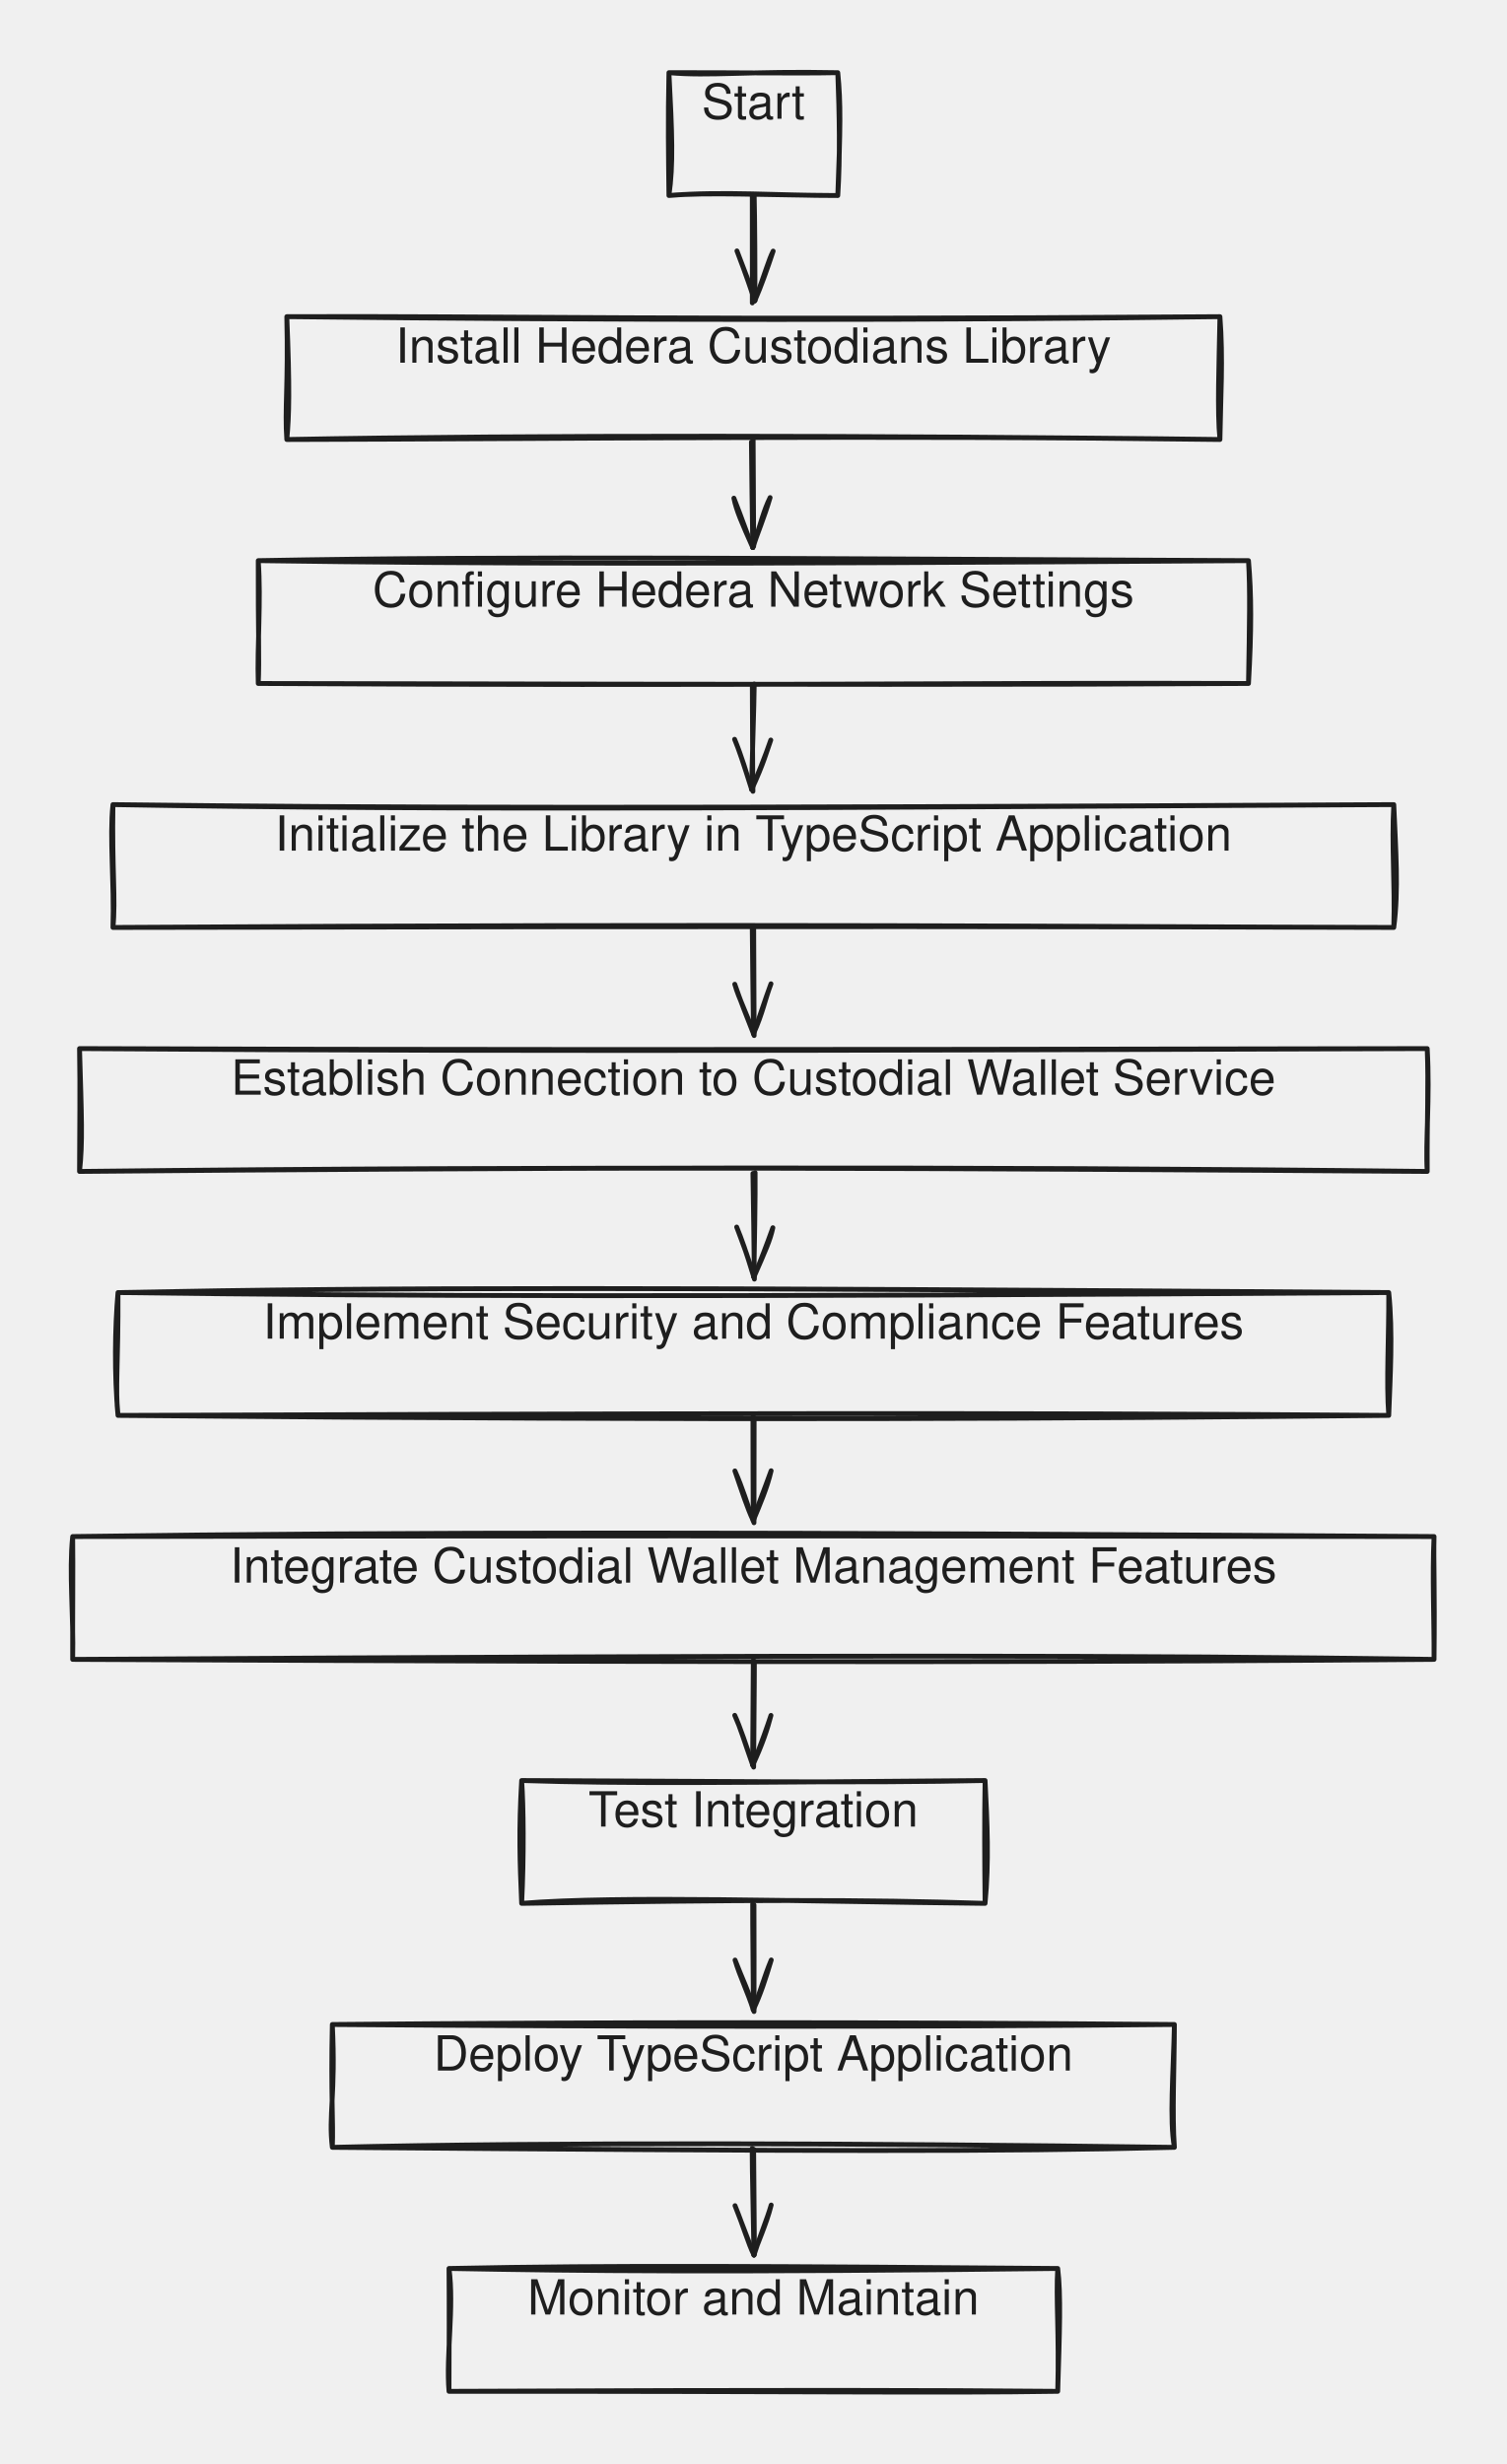
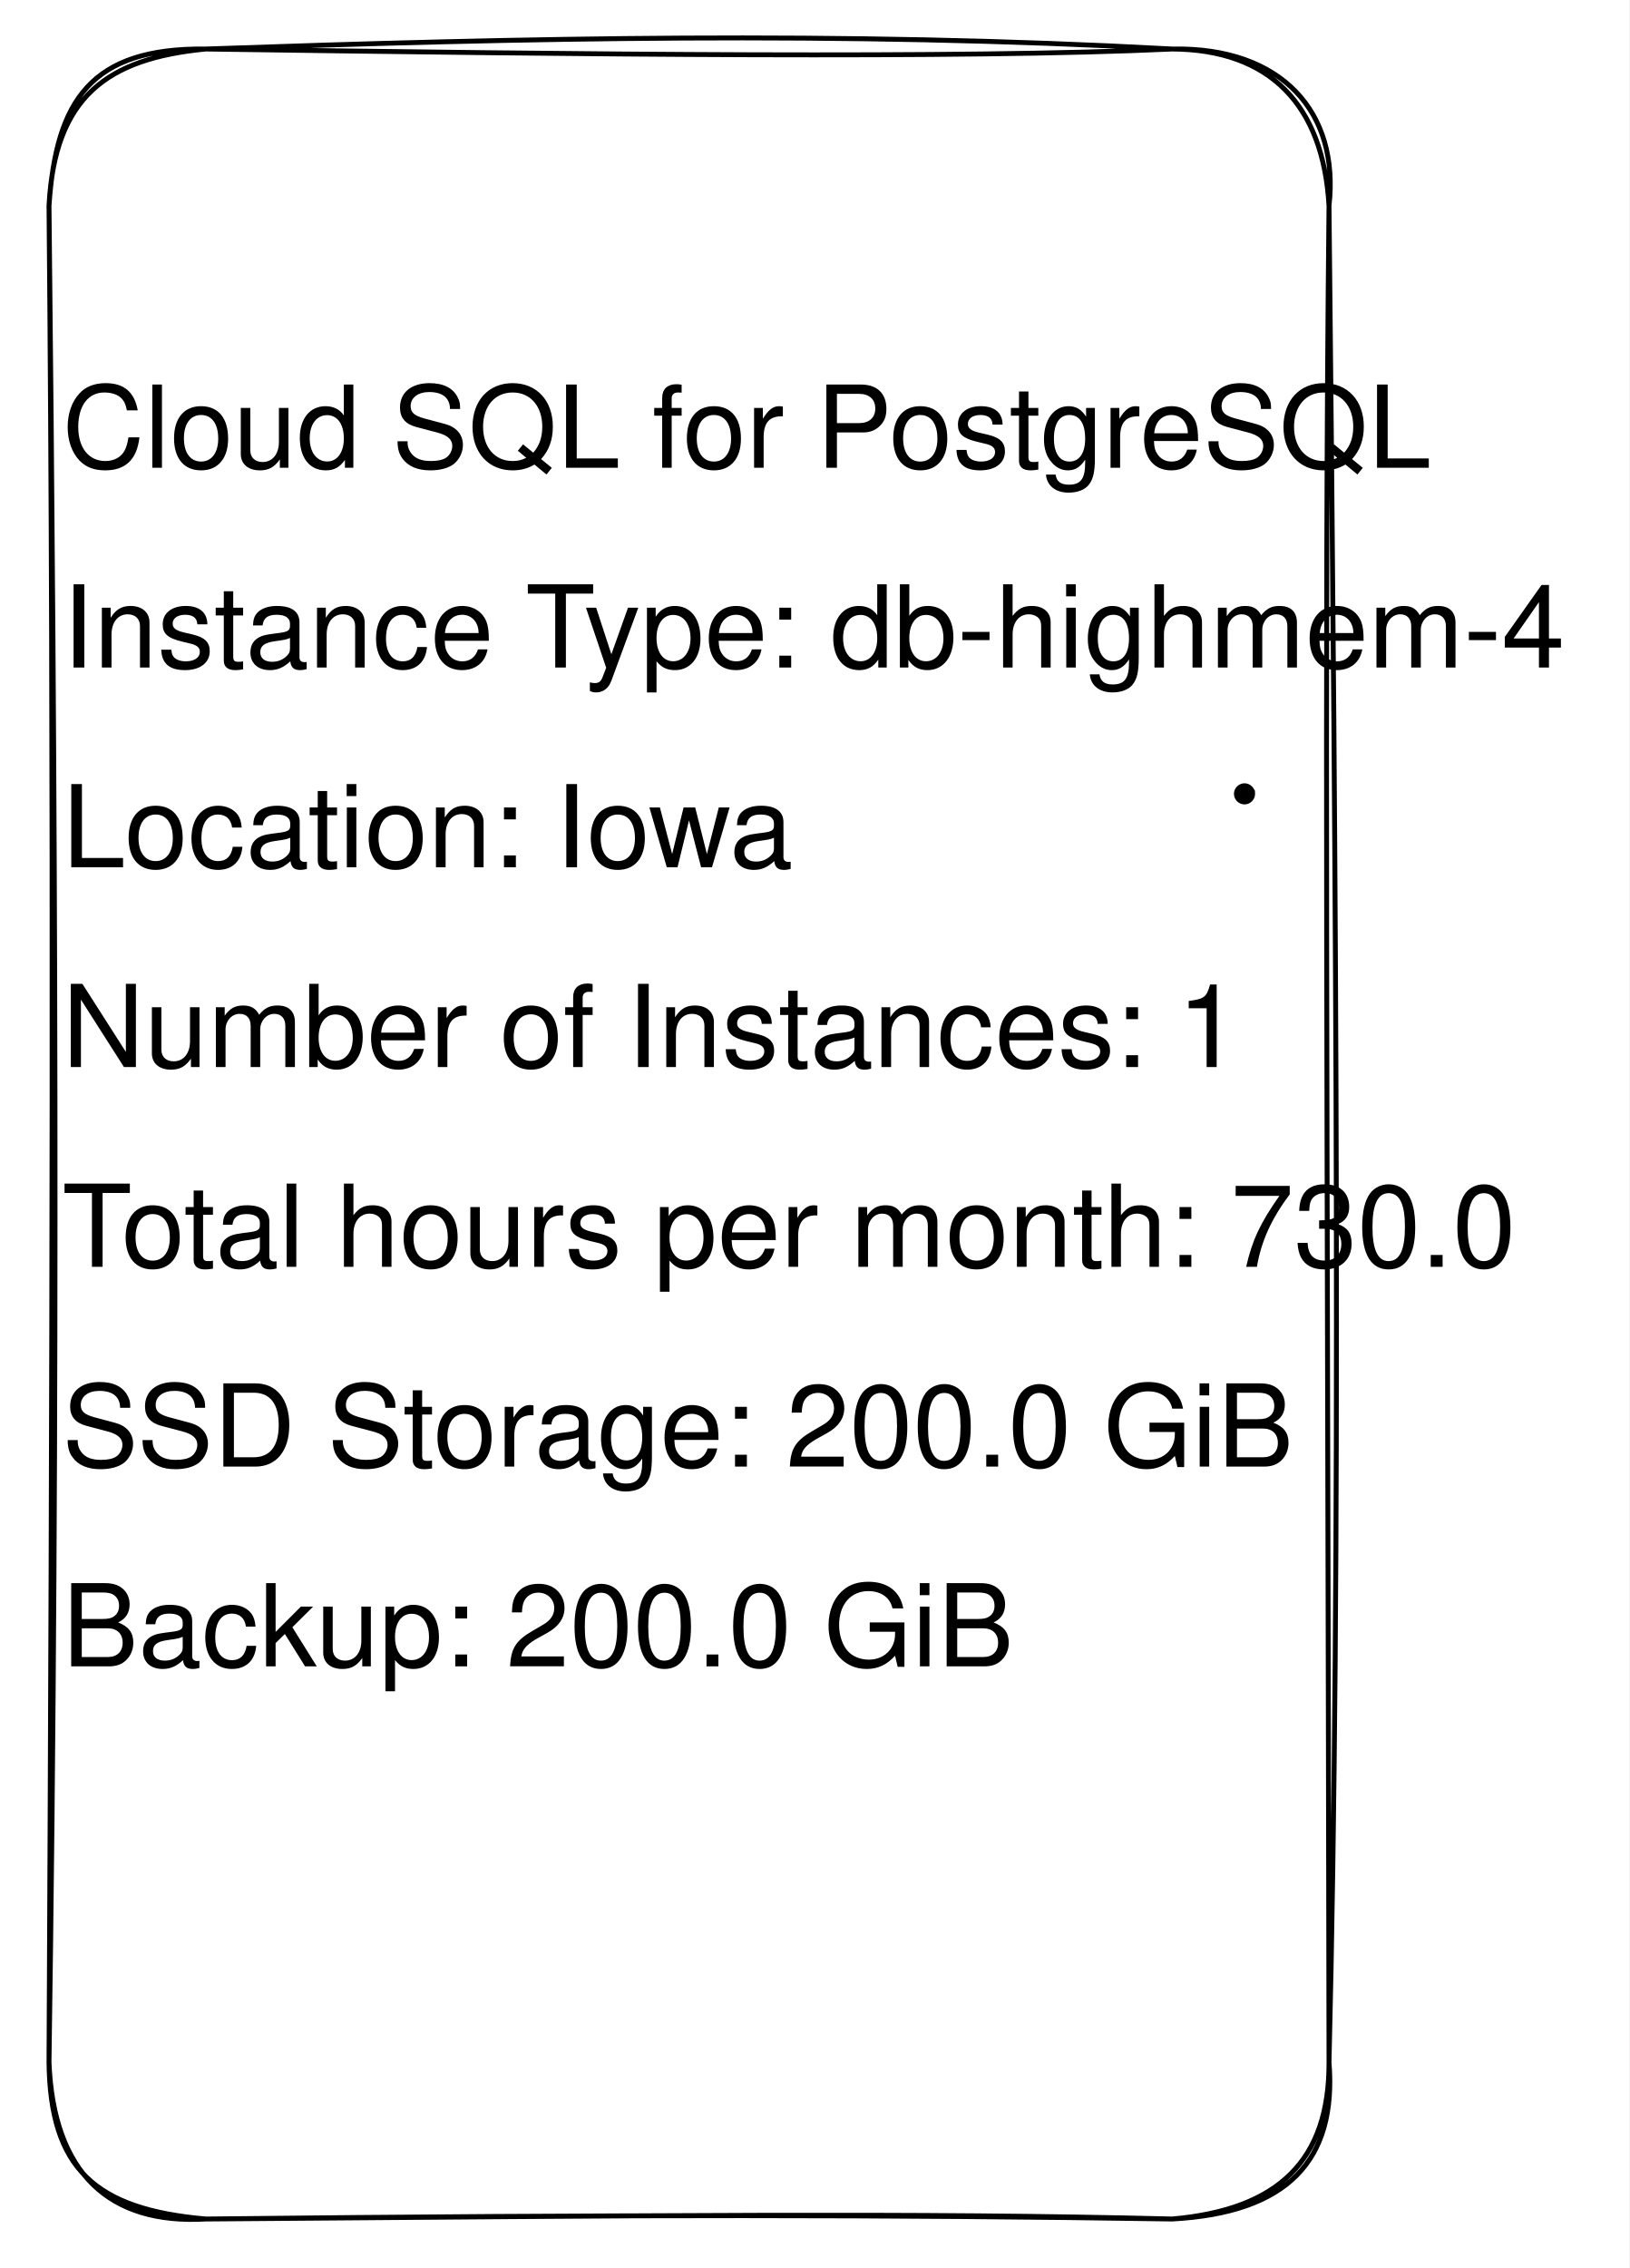
- <svg xmlns="http://www.w3.org/2000/svg" version="1.1" viewBox="0 0 621.953 1017.109" width="1243.906" height="2034.219">
+ <svg xmlns="http://www.w3.org/2000/svg" version="1.1" viewBox="0 0 332.481 462.778" width="332.481" height="462.778">
  
-   eyJ2ZXJzaW9uIjoiMSIsImVuY29kaW5nIjoiYnN0cmluZyIsImNvbXByZXNzZWQiOnRydWUsImVuY29kZWQiOiJ4nO2cWXPaSFx1MDAxN4bv8ysof7eDpvcld16Dd8d4SfzVVEpcdTAwMTZcdTAwMDJkhCRcdTAwMGJcdTAwMDEmU/nv08I2XGJJliVcdTAwMDdcdTAwMTnhXHUwMDE5Ukns1tKHVj/v6eXo/P2pVttcYiaeufG5tmE+XHUwMDE4um21fH288UdYPjL9geU66lx1MDAxMJr+PnCHvjE9s1x1MDAxYlx1MDAwNN7g859/6p6ndazg1nV7muH2XHUwMDFmLzNts286wUCd+H/1e6329/TfSEW+aVx1MDAwNLrTsc3pXHUwMDA100OxuqJlJ64zrVx1MDAxNVJcdTAwMDIoxVxii9lcdTAwMTnWYEfVXHUwMDE2mC11uK3bXHUwMDAzc34kLNpcdTAwMTjUr/c2LfdU3u2iff1hZFx1MDAwZlx1MDAxYtf1eaVty7abwcSeXHUwMDFhNXDVd59cdTAwMWZcdTAwMWJcdTAwMDS+2zOvrVbQXTDqsfylq3x32Ok65iD88nBW6nq6YVx1MDAwNZOwXGaAWeljXHUwMDBifK7NS1x1MDAxZcKaXGLTIKKzssnCXHUwMDE5j7Vvu7brh7X/XHUwMDBmmuGfef23utHrKCOc1uycwNedgaf76pHMz1x1MDAxYj99LyY1XHUwMDBlcLS+rml1uoE6RIHGIZCYz49ccsxpS3NBpYBcdTAwMWPOn0NYpbffmj7yv+bN6+t9cz+8wlx1MDAxOdp2tI2c1lNcdTAwMWItXHUwMDFjuFxyXHUwMDBm7MZ7T7RcdTAwMDct9KLAfJh/o8hDZ+7D0dg+/TZy/K2xz8KnKPHG7Lxff6Tf9vHi+8PrL757cVx1MDAwMVx1MDAxZn7yQ1v45Khxeb5Yy3P9uu+748h9n36af/+h19JcdTAwMWb7JuRcYlx1MDAwMFwiIZGCs9lx23J68TawXaM3786fXCJcdTAwMDZcdTAwMTejXGK/SFx1MDAxMWCSSC5QbohcdTAwMGWaxL6ps+/B5peG3d/eaWxcdTAwMGYmp9WGSFxiXHJcdTAwMGKmeihfXHUwMDA0SV2Z7NRLRlxuXHUwMDBiqkEuWbTuXHUwMDFjUFEkJVx1MDAwMJihakLVPFx1MDAwNq3J+cW42Sf2yPxxwNjON/1cdTAwMWSgyrzv2f7lwVx1MDAwZkh0n1xcntw07frFrnWBP1x1MDAxNKxcdTAwMTRcdTAwMDNcdTAwMDAlXHUwMDAzLDetJ43rzcNG83TinFxck63WNTtte2a1aeVMY1x1MDAwMFJcdTAwMTbzelxiQI2gXHUwMDA1hpfNKlx1MDAwMUIrhikkiFx1MDAxMcQ5qSamJ6eG2+zBIblcdTAwMTWd9oG8mlx1MDAxY9192X5cdTAwMDecMu97yEk3aEzGXHUwMDA2gsPOgF1cdTAwMDF0dd/9UJhiXCJcdTAwMTkhyrHmxlx1MDAxNH0/kmN4M/ZcdTAwMWE975Jcclx1MDAxZPc7951qY1xuXHUwMDE1pihGRXglXHUwMDA2SINcdTAwMTiJ6Chy2aBSJFx1MDAxMkTmoJVx9UcgxqpJa4eMyF3XPFx1MDAxZMheXHUwMDFi6ecn/jnZ23pcdTAwMDeqMu+7g+o/pPGzPbpcZpqj9vD6fHfS2/9QtEplXGZlXHUwMDFj5Xeqne1TIO+ZXHUwMDE43/W9XHUwMDE2OTvaXHUwMDFlnOzY1aZcdTAwMTVpYlx1MDAxMcnJ1N+pYlLm6JdSpqHCg19OJYdEXHUwMDFkrCanfis4b9/fXHUwMDFilOpcdTAwMDa7XHUwMDE3xOg53pd34Cnzvlx1MDAwM1x1MDAxOOzvXHUwMDFl2nDvi2U0jyc+gT9cdTAwMWZul8opXzGnjFxuXHUwMDAyhSiw3qNzcHxlXFzSeofc953tXHUwMDFmXHUwMDFjt1x1MDAwZivOKVSOXHLE1mAmU1iwRilhZVx1MDAwZX8pXCJcdTAwMWHFXHUwMDEysGLrP5BTLiWGVZ2r3t5ccndcdTAwMGVpY9NxgE2uOt7t3Sa6elx1MDAwN6wy7ztBW9jFjdGV843APWf3XHUwMDFhbW72P1x1MDAxNK5cdTAwMTRSxFx1MDAxOWX53Sox+sxl7Yvm5im/XHUwMDAzXHUwMDBm5tHlZVx1MDAwZldcdTAwMWJXsFx1MDAwMClcdTAwMDNEQ2xh5rp0Rlx1MDAxOdQkLbpEXHUwMDBikZraXG6KKzpNbcN2t3u8+e3ruOkw3jp2bu909lx1MDAwZSRl3jfoe/ek3TjyXHUwMDA2t51rb0e4iHUvPlx1MDAxMqFMXHUwMDExKlx1MDAwMaUgN6D6zeTsslH/enjunFx1MDAxZXz3juy7r1x1MDAxMFZcdTAwMWJQKKiGMUo6VK5YlbxcXFjV1EJDorBDpYRyXGZcYqmoP3WOz4buzpc9MJrc3902rr9ekUZuf/pcdTAwMWJUZd73Vu6Mzse9b91cdTAwMTE26tugTdFImlx1MDAxZolWTrhcdTAwMWFcdTAwMTZcbpyf1lx1MDAxYnrSkzvy8qqr98H22Vx1MDAxNlx1MDAwN526qDitgCc2S8IrXHUwMDA1oFqpQ19MuEaLLicpvCXHksCKutXv4sDc55PR4MFcdTAwMTb2pKXvffW2wDtcdTAwMDCVed/jg5tcdTAwMTO7K0RcdTAwMGZcdTAwMDX2yfFWYzBcdTAwMWX2XHUwMDFl1lx1MDAxMNSX41x1MDAxMiCUXHUwMDAwclx1MDAwMfOv/p6Ke/Ni6yYgXHUwMDAyb/dcdTAwMDH0L1x1MDAwZc59VHFSaehX5eLqUXip8nZavHzZtFwiqvwqx6Qor4xcdTAwMTNMXHUwMDA1Jlx1MDAxNV3/PXNHu237rm785Oetnt/rXHUwMDExr5N7U3WNuHqsv4jzk1x1MDAwMlI1f6H5kcreY64kUkhcdTAwMDA1XCLlXHUwMDBiNIVcdTAwMWRcdTAwMWTC0kBcdTAwMDJJfFxi0XhcdTAwMWNcdTAwMWNEOSSY4SVE+Mx77nN3QE8lv17GaZk7XGKRttT9YMtyWpbTWTTsKWJtP0fMWPilXWNcdTAwMThaWVx1MDAwN1x1MDAxYVBcdTAwMWY1z1xig9IkXHUwMDE0XHUwMDE4Y1wi5l02bDXdXHUwMDBiLU98YdNpvW5IdtxNxJBHO1x1MDAwMEJcdTAwMWMyNlx1MDAxZDNcbjmfS8zMoFx1MDAxYZJSySSRT5+EWbY+XGK23X7fXG5Uk5+5llx1MDAxM8SbdtqGmyHOXVNPPHf1taLH4tx74Vx1MDAxZFx1MDAxN+Vy/lNt3jenv8x+/uuP188mWOPzXHUwMDBiPkX/X54mIYQwh1x1MDAwNcbj2fvpayNJUGmSRHFcdTAwMWJK1yRcdTAwMTD5RCp/Xt+igFx1MDAxMUL/jVx1MDAwMpVbXHUwMDE36unCXHUwMDAwcOTc31Ko7FijXHUwMDE0hYJcdTAwMDQwjrhAnFx1MDAxMqKeX7pGiZlEXHT2sTRqoU+XLliQMIZcdTAwMThcdTAwMTI0/1x1MDAwNlp2UMHaSFx1MDAxNqJIY1x1MDAxOMdsWK1kXHUwMDExICXkVC5hj3vtJCu3UNRzK8VcdTAwMWIlKzvuKilZkFFcIpmgSoswRmiOUkyyIHrSLI7/k6y3S1x1MDAxNlx1MDAxMYpcdTAwMTDCZH7Fylx1MDAwZa9YXHUwMDFixcJcdTAwMTRreN7N30mxmIx+XHUwMDEys0DIVe9Hy3jPo1x1MDAxNMUqsj5RVLFy60Q9XShY5NTfXHUwMDEyrOzQs1x1MDAxNMGiXHUwMDFjSVx1MDAwMKEyXHUwMDA0MYzAXHUwMDBi80BOn6GGPGHYOlx1MDAwYtZily5dsFx1MDAxMJCQQVx1MDAwMEX+qIfsXGKTtVEsQolcdTAwMDZoeWu+b1EsIVx1MDAxOadcdTAwMTAsIzBp7Vx1MDAxNCu3UNRfUIqljbGyo/DSxlhMQKxGUFxmXGLVy2jCjqlihduBT5JF6H+S9Vx1MDAxYtNCrjqiQFxm5H9cdTAwMDUwO+RmbSSLKsnikfi0XHUwMDE1TFx1MDAwYklik1xuXHUwMDExXHUwMDE0vlaxjHdcdTAwMTTWTrNyK0U9r1S8UbKyI1x1MDAxMdNGWZRcdTAwMDMmsVJQSCBGPGHIo2ah2WJ78kmss2TF+nTpmsVcdTAwMTBShNBcdTAwMDLvQWbHXHUwMDFkrY1kMUo1XHUwMDEyKauEZEGMMSRcdTAwMDQvI2Bt7TQrt1TUc2vFW8dZmdGZSdFcIpRcdTAwMTOkjICSQURcdTAwMTlM2DHVLDpcdTAwMTMt/sF2XGLfWbOEgHIxqvM1zcpcdTAwMGXBWlx1MDAxYs3ilGlQiJhccivWLK4wxIwvI3Rv7SQrt1DU05VcIrmG9EbFyo5QTSpcdTAwMTaikGPAiFwiXHQhIV9YfJ+NsST7wPuF76BYUFx1MDAwMIiFZFx1MDAwNSQrO1xubW0kSyjJivSvVSxmRXYrn6NcdTAwMTclVlx1MDAxM8OlvFx1MDAxNbt2kpVbKeovSMXSVrOyY3WTmoWJQGpGr/5SwVx1MDAwNMdpXHUwMDBi8Fi1IX5ezlwi5EOJ1mKnLqhZXHUwMDBikbJcdTAwMTHJXCLxslmgKMeUsVwia1np6cGqrVhUaoKKtOhriDVR9mvCXHUwMDA0aVxis1iGj5mOoaRwXHRJXHUwMDAwwpCXniAuS6GoXHUwMDFh782bu4BCtV0naFo/XHUwMDFmd3dcdTAwMTZK9/S+ZU9cdTAwMTZcdTAwMWX9tMOqXHUwMDA2bIY8bixcdTAwMTRv2lYn7LtcdTAwMWKGMtf0XHUwMDE3unVgXHUwMDE5uj07oW+1WtGXXHUwMDBlXGZVl245pp8nXCJ1w/WtjuXo9kW6Keqbm43nh1x1MDAwNTVII/1gYIZHw3K5XFws1UPgXHUwMDEygEiwy2tYpidcdTAwMTirNJZcdTAwMTDjRKpGXGKJplx1MDAwNImAMl8zRJK+mLYxXHUwMDA1RyRcdEfKMZaeXaM6OO47ykHadq1htkxfr21cdTAwMGZcdTAwMDeB27JUk9aOrFtf9yclofpKrsQ4qlx1MDAwNcxcXFx0xjJcdTAwMWNSXHRUIFx1MDAxYyc9XHUwMDAxWbUxRmrQwlx1MDAxOac8kS9cdTAwMDdBNcHksVx1MDAxN4+W/ipiKFx1MDAxOWru+kJ2q1x1MDAxNKBcdTAwMTXPTFxuyldcdTAwMGU0inbPUoHedp221Vx1MDAxOfrmMysnZjB2/V6taVx1MDAwNoFcdTAwMWHAXHUwMDBmSlx1MDAwMvqVdIpxoFx1MDAwYpi5XHUwMDFhv0yRIFx1MDAwMvD871Wl5yirNNBcdTAwMDIlstpMQ+xcdTAwMTTMUohyXHUwMDEz1WHJtNTkVylcdTAwMThjhFx0XHKDtFeNMY52ypL9slx1MDAxNVi6rS6rXHUwMDA1XfPZy9Usp3ahunTT8C0vqG16nq1cdTAwMThccsK+XFxcdTAwMGXVr2RfTLrpt1q9XHUwMDEyyNU8UYhcdTAwMDKIp6c3qzTijKqRN4vlxZlGpYVZKqUsOW0shslKskhXI1xiXHUwMDAxXHQpP2tsdUjfVSPbW9tcdTAwMWF0a8onOqZcdTAwMTFyUVx1MDAwYtzZXHUwMDE4165dq5GvXHUwMDE5KM/ojyzDLIn0VzI3xkl/u9UrcudcdTAwMTSrkSspMEBPT45Wadi50CCIrXE9vivNNVx1MDAwMmOZo5efXCJazbVJftRcdFRcdTAwMWVcdTAwMWQz9G9y6n3v0S5FhTH01WOt6U5LXHUwMDExpMrVZNYwa3umXHUwMDFlqEFxWYP0V9I+Jtz5XHUwMDFi7F1cdN5cYlxiKCiAKP/qdnpmtUrjzbBGKIIkubjNoFwiP55yevnOnGqAxOdcdTAwMDVcdTAwMTmIMzBNKV1+br1cblx1MDAxMa747PjKhKQjPNZcdTAwMWS980hTyZS/ki0yOWh/m82rceThO9pSyFx1MDAwMqSnZ2WrNOlcYlwijVx1MDAwMZQ2OedcbnVcdTAwMTFP27f09HyYKV8uXHUwMDAwSc9PnbZ0ruzEVVhpI9H+WSrrXHUwMDE35iCoPcNT3lx1MDAxNPyV1JJxml+2aiW8Mooo4rxAfqL03GyVxlW55MT+loBSoySW4X3p+1usyP5cdTAwMTZcboMsXHUwMDE3Qlx1MDAwMD48ozumZ7uT910zeyW7ZFx1MDAxY9icJq5o2swg4qTIS5vpqdqqja9cYlNcXCa2r6Y5+1x1MDAxMNBcdTAwMTJueOneVihvm9hWy4xcdTAwMWJBMHyBs/y88tUh+dh1rMD1p1x1MDAxM9BjRVtIXFxJXHUwMDAwv5J0Mlx1MDAwZXC2ZYW4/fRcdTAwMTQ8tqF7XjNQ7b3xXHUwMDFjbqdcdTAwMWWw1XpqtHlcdTAwMWJvjCxzvJXd3T496UGInjlccnH89enXP+dzy9QifQ==
+   eyJ2ZXJzaW9uIjoiMSIsImVuY29kaW5nIjoiYnN0cmluZyIsImNvbXByZXNzZWQiOnRydWUsImVuY29kZWQiOiJ4nNWZWVPbSFx1MDAxMMff+Vx1MDAxNCrnNShzXHUwMDFmvMVcdTAwMWOJa4FccjFcdTAwMTA2W6mUkMeWQNYoOsCE4rtvSzaWMSZcdTAwMTivXHUwMDAxoyooa85Wz//X0yNdrzlOI79KTGPDaZiB70VhJ/UuXHUwMDFi78vyXHUwMDBik2ahjaGKVPeZLVK/alx1MDAxOeR5km18+OAlidtcdTAwMGLzU2vPXd/2h91MZPomzjNo+C/cO8519X9iom5qzHiaqqaeSk2X7du4mlRcdTAwMTClOeKCjlx1MDAxYoTZXHUwMDE2zJWbXHUwMDBl1Ha9KDN1TVnUSLe3dpL0O99vXsT/dIOO2D0jrXrOblx1MDAxOEXt/CpcdTAwMWE+kedcdTAwMDdFauraLE/tuflcdTAwMTZ28lx1MDAwMOrxVPm4X2bBY3Wv1Fx1MDAxNr0gNll2p49NPD/Mr8oyhMalXtyrxqhLXHUwMDA2patcdTAwMDVxlcKaK4SkwoSPa8v+4Fx1MDAwM5fAIEJKplx1MDAxMaGMTVx1MDAxObZpI5uWhr1D1VWbdur55z2wL+6M2+SpXHUwMDE3Z4mXwmrV7S5Hj4xcXKJgKsY0wUrWZlx1MDAwNCbsXHUwMDA1+aiBYFRqpchcdTAwMWRDM1MtiZJYUlx1MDAwMs8wriinT1qdSlx1MDAxOT8mfVx1MDAxNndGPouLKKotLiu2J9RU9ymSjjdcXHgsXHUwMDE0lWBcdTAwMDGjfMLIKIzPp4eLrH8+QyuJXHInxVpe9S+nXp3qZvz7x/vZrWc7rbzWp/316FhcdTAwMGbMvDbVq1x1MDAxMXlZvmn7/TBcdTAwMDeXfClcdTAwMWZn+tGzsF9E4LAvKbi5lPmGk6fFhFx1MDAwZkblQy9XpTfvZ7ObXHUwMDFhP1x1MDAxZip3XHUwMDA2vITj6dJbfDVjXGIzQeTc+LY/n6nIa4qt/GNy9s1cdTAwMWPv71xyzndcdTAwMWbAd1xuw9eCXHUwMDE3K1cjMcUsptIlRHCJMNFUM06n7FlcdTAwMWWzRGBcYlx1MDAwZpxSgugkkWNmXHUwMDE5I66UwCRcdTAwMDRcdTAwMTDCxIRnhsxiLiSjWE70fVx1MDAxY9rrsTZvVUJHJTeLsVxmsU/Uge1xlv8o2NxcZvJZWuX6IalcdTAwMTKJmMRUz63UbT/NiVx1MDAxN1xc7pHvLS891v4ua+qV32iwyzWVU/tcdTAwMGLCsPtcYtBcdTAwMGWiVHP9fNtcdTAwMGJR1C33Maa0pFx1MDAxMCrxfbFcdTAwMTLhSiVcdTAwMDSTiFx1MDAxMFxip4Kye3LFXHUwMDE4XHUwMDE2imL+XHUwMDE0uS6+x3CBNHqCLmtcdTAwMDXYOG+HvytxUZdoXCKp4FxmI66FXCJ3Wu14/TC6uk25hkIuXHUwMDA1XGbu3Ixs0XHaXHUwMDA3u07Xps5cdTAwMTeb5b3UwO3kXHUwMDFhZFx1MDAwNqyqpkFcdTAwMGb6rlx1MDAxY+9jXHUwMDE09kpcYlx1MDAxYZHp3qUjXHUwMDBmIVx0XHUwMDFjV+c2qWt9sM+D4dNWZ/q5bVx1MDAxYfbC2ItcdTAwMGVcdTAwMWazddmoXCKhlSSUzp9cdTAwMTWeXGZOLk57/Vx1MDAwM9GKe5vY31x0XHUwMDBlo+DgbcJcbsFcXDDFIFQppDBVz0crRdqVulxuXHRcdTAwMWEgoLPywTlwVVx1MDAxMF9cYn3a7vL/cMWvhmsrziBR8o1zXGLq3nA6p+tcdTAwMDE4qm/662xcdTAwMTWJ/ZO5S4ZWK8gwIFx1MDAxM+JzM1x1MDAxYq/vrYtBl+KeRv53c3yakIPibTJcdTAwMGLbXHUwMDFlKFx0XHUwMDE2XHUwMDE5VCVATs/HLObELdM5OFx1MDAxYTFIO4HahZilXHUwMDEwX1xiYVq/XHUwMDE4s+TVmN21vpeDUjeclr30Vlx1MDAxMdMpXHUwMDBil0wmVlx1MDAxODOqlJ5/Oz09/JVcdTAwMTXHtonVjjjaOj/5VfxUq/+SZVx1MDAxNpqUMFx1MDAxN04+WsPJnXEycVJdeu7LIFxiQCpcdNLkXGaBUNVcImRSJqggXHUwMDEwSF5cZkz6amDuXHUwMDE3/VOTOrbr3O5TXHUwMDE5mLaKgD5g6ZJBLVx1MDAwZkxIwblpbk4vPf/oKjnLYm/nr21Mf8fkb3/wNjlcdTAwMTXM1ZRcdTAwMTPIeVx0plJi/nygau1SjEFNnFx1MDAxM4GFXoRTXFzm5ohAyvNioD7l5clyQT20uVx1MDAxNzmBLdLMSYCDPjRcdTAwMGY2XHUwMDFjSZGLVlx1MDAxMdc/2rvs3ZVyysGteH5q/YxcdTAwMDXfzjpfj1vd3yY6+Vxc/Pz4KXuT1DLEXaElhz+QXHUwMDEzxeL5oOXcRZwzwTFhXHUwMDAyUb5Q3quZZFx1MDAxONq8XHUwMDFjtOLVoG23t5x2blOvZ0ogQfrOp7C5irg+YOmSQSVIgVxcsUbzgzrYt95eXHUwMDE3aXN0+PVrn+1cdTAwMDS8dSTfJqhMuIxrxVx1MDAxNeysSFx09HykYi1cXIhcdTAwMDWClLu45oySRUglcGRcdTAwMTGyfF/9YqjKV0O1XHQuLpJcdTAwMTWn9L6RQ0DXRl8tXHUwMDFiXpK0c/Br4/bjXHUwMDExrFjYXHUwMDE5OadcdTAwMWW6cVx1MDAxMZrL5n1RvetWVzlqXHUwMDA1fYlX9e3y+mbt5j/yRjOeIn0=
  <defs>
    <style class="style-fonts">
      @font-face {
        font-family: "Virgil";
-         src: url("https://unpkg.com/@excalidraw/excalidraw@undefined/dist/excalidraw-assets/Virgil.woff2");
+         src: url("https://unpkg.com/@excalidraw/excalidraw@0.14.2/dist/excalidraw-assets/Virgil.woff2");
      }
      @font-face {
        font-family: "Cascadia";
-         src: url("https://unpkg.com/@excalidraw/excalidraw@undefined/dist/excalidraw-assets/Cascadia.woff2");
-       }
-       @font-face {
-         font-family: "Assistant";
-         src: url("https://unpkg.com/@excalidraw/excalidraw@undefined/dist/excalidraw-assets/Assistant-Regular.woff2");
+         src: url("https://unpkg.com/@excalidraw/excalidraw@0.14.2/dist/excalidraw-assets/Cascadia.woff2");
      }
    </style>
  </defs>
-   <rect x="0" y="0" width="621.953" height="1017.109" fill="transparent" />
-   <g stroke-linecap="round" transform="translate(276.125 30) rotate(0 34.85156 25.35547)">
-     <path d="M0 0 C16.8 1.53, 32.99 -0.73, 69.7 0 M0 0 C25.52 -0.09, 52.01 0.37, 69.7 0 M69.7 0 C70.98 12.82, 70.75 22.99, 69.7 50.71 M69.7 0 C70.35 17.58, 70.73 34.42, 69.7 50.71 M69.7 50.71 C45.44 50.76, 22.54 48.84, 0 50.71 M69.7 50.71 C41.6 50.55, 14.86 49.28, 0 50.71 M0 50.71 C1.84 37.97, 1.31 25.03, 0 0 M0 50.71 C-0.2 34.11, -0.43 19.8, 0 0" stroke="#1e1e1e" stroke-width="2" fill="none" />
+   <rect x="0" y="0" width="332.481" height="462.778" fill="#ffffff" />
+   <g transform="translate(253.9757 161.9835) rotate(0 0.1410522 -0.143219)" stroke="none">
+     <path fill="#000000" d="M 2.12,-0.66 Q 2.12,-0.66 2.15,-0.13 2.18,0.40 1.96,0.88 1.74,1.36 1.32,1.69 0.91,2.02 0.38,2.12 -0.13,2.21 -0.64,2.05 -1.14,1.90 -1.52,1.52 -1.90,1.14 -2.05,0.64 -2.21,0.13 -2.12,-0.38 -2.02,-0.91 -1.69,-1.32 -1.36,-1.74 -0.88,-1.96 -0.39,-2.18 0.13,-2.15 0.66,-2.11 1.11,-1.84 1.57,-1.56 1.84,-1.11 L 2.12,-0.66 Z" />
  </g>
-   <g stroke-linecap="round" transform="translate(118.3867 130.7109) rotate(0 192.5898 25.35547)">
-     <path d="M0 0 C82.91 -0.38, 163.72 1.6, 385.18 0 M0 0 C136.73 1.54, 274.1 1.55, 385.18 0 M385.18 0 C386.54 17.37, 385.42 33.84, 385.18 50.71 M385.18 0 C384.83 19.96, 384.02 39, 385.18 50.71 M385.18 50.71 C247.57 48.83, 108.61 50.49, 0 50.71 M385.18 50.71 C243.04 49, 99.9 48.82, 0 50.71 M0 50.71 C0.95 40.91, 1.23 29.67, 0 0 M0 50.71 C-0.89 38.14, 0.66 28.07, 0 0" stroke="#1e1e1e" stroke-width="2" fill="none" />
+   <g stroke-linecap="round" transform="translate(10 10) rotate(0 130.6077 221.3889)">
+     <path d="M32 0 M32 0 C96.93 -2.26, 160.97 -3.69, 229.22 0 M32 0 C109.53 1.12, 185.93 2.01, 229.22 0 M229.22 0 C249.19 0.11, 260.04 11.43, 261.22 32 M229.22 0 C251.63 -0.44, 263.4 12.95, 261.22 32 M261.22 32 C262.73 172.39, 263.7 310.72, 261.22 410.78 M261.22 32 C260.25 124.03, 260.92 216.22, 261.22 410.78 M261.22 410.78 C261.3 430.74, 251.01 440.88, 229.22 442.78 M261.22 410.78 C262.84 430.95, 252.68 441.51, 229.22 442.78 M229.22 442.78 C177.02 441.48, 123.72 442.07, 32 442.78 M229.22 442.78 C173.21 441.91, 117.37 441.84, 32 442.78 M32 442.78 C9.45 440.82, 0.23 432.56, 0 410.78 M32 442.78 C12.38 443.93, 0.9 433.57, 0 410.78 M0 410.78 C1.98 278.43, 1.27 146.09, 0 32 M0 410.78 C0.66 277.74, 1.04 143.75, 0 32 M0 32 C1.15 9.74, 11.84 1.94, 32 0 M0 32 C1.44 10.4, 8.64 -0.28, 32 0" stroke="#000000" stroke-width="1" fill="none" />
  </g>
-   <g stroke-linecap="round" transform="translate(106.6016 231.4219) rotate(0 204.375 25.35547)">
-     <path d="M0 0 C106.54 -1.98, 215.9 -0.82, 408.75 0 M0 0 C91.1 1.3, 182.65 1.53, 408.75 0 M408.75 0 C409.97 13.93, 410.01 28.67, 408.75 50.71 M408.75 0 C409.48 11.71, 409.18 25.81, 408.75 50.71 M408.75 50.71 C303.37 50.24, 200.07 51.88, 0 50.71 M408.75 50.71 C321.21 51.23, 233.55 51.19, 0 50.71 M0 50.71 C0.5 41.19, -0.1 28.87, 0 0 M0 50.71 C-0.5 34.98, 1.22 16.84, 0 0" stroke="#1e1e1e" stroke-width="2" fill="none" />
+   <g transform="translate(12.6875 74.65955) rotate(0 141.5034 13.39332)">
+     <text x="0" y="20.787" font-family="Helvetica, Segoe UI Emoji" font-size="23.293px" fill="#000000" text-anchor="start" style="white-space: pre;" direction="ltr">Cloud SQL for PostgreSQL</text>
  </g>
-   <g stroke-linecap="round" transform="translate(46.62109 332.1328) rotate(0 264.3555 25.35547)">
-     <path d="M0 0 C142.76 2.5, 286.75 1.26, 528.71 0 M0 0 C111.83 1.38, 223.9 1.55, 528.71 0 M528.71 0 C529.51 19.1, 530.73 35.25, 528.71 50.71 M528.71 0 C527.77 16.71, 529.25 32.35, 528.71 50.71 M528.71 50.71 C400.11 50.44, 273.32 49.01, 0 50.71 M528.71 50.71 C408.23 50.37, 288.04 50.14, 0 50.71 M0 50.71 C0.61 32.25, -1.46 13.8, 0 0 M0 50.71 C1.17 39.21, -0.46 26.25, 0 0" stroke="#1e1e1e" stroke-width="2" fill="none" />
+   <g transform="translate(12.6875 115.4218) rotate(0 154.8967 13.39332)">
+     <text x="0" y="20.787" font-family="Helvetica, Segoe UI Emoji" font-size="23.293px" fill="#000000" text-anchor="start" style="white-space: pre;" direction="ltr">Instance Type: db-highmem-4</text>
  </g>
-   <g stroke-linecap="round" transform="translate(32.82812 432.8438) rotate(0 278.1484 25.35547)">
-     <path d="M0 0 C202.97 1.54, 404.07 0.39, 556.3 0 M0 0 C132.19 0.46, 264.86 0.6, 556.3 0 M556.3 0 C557.5 20.72, 555.51 38.64, 556.3 50.71 M556.3 0 C556.92 15.36, 556.17 28.98, 556.3 50.71 M556.3 50.71 C380.37 49.52, 202.27 48.38, 0 50.71 M556.3 50.71 C365.06 48.5, 173.76 49.14, 0 50.71 M0 50.71 C0.04 32.99, 0.3 16.87, 0 0 M0 50.71 C1.34 38.49, 0.82 28.49, 0 0" stroke="#1e1e1e" stroke-width="2" fill="none" />
+   <g transform="translate(12.6875 156.1841) rotate(0 76.28371 13.39332)">
+     <text x="0" y="20.787" font-family="Helvetica, Segoe UI Emoji" font-size="23.293px" fill="#000000" text-anchor="start" style="white-space: pre;" direction="ltr">Location: Iowa</text>
  </g>
-   <g stroke-linecap="round" transform="translate(48.70703 533.5547) rotate(0 262.2695 25.35547)">
-     <path d="M0 0 C111.42 -2.26, 221.23 -2.15, 524.54 0 M0 0 C115.64 1.49, 231.31 1.93, 524.54 0 M524.54 0 C526.27 16.54, 525.11 34.96, 524.54 50.71 M524.54 0 C524.66 17.9, 523.5 36.85, 524.54 50.71 M524.54 50.71 C392.79 51.97, 259.34 53.01, 0 50.71 M524.54 50.71 C371.32 49.49, 219.1 49.97, 0 50.71 M0 50.71 C-1.53 33.86, -1.28 14.46, 0 0 M0 50.71 C-1.24 39.84, 0.15 28.78, 0 0" stroke="#1e1e1e" stroke-width="2" fill="none" />
+   <g transform="translate(12.6875 196.9464) rotate(0 121.7045 13.39332)">
+     <text x="0" y="20.787" font-family="Helvetica, Segoe UI Emoji" font-size="23.293px" fill="#000000" text-anchor="start" style="white-space: pre;" direction="ltr">Number of Instances: 1</text>
  </g>
-   <g stroke-linecap="round" transform="translate(30 634.2656) rotate(0 280.9766 25.35547)">
-     <path d="M0 0 C140.34 -1.96, 281.41 -1.9, 561.95 0 M0 0 C159.19 -0.31, 318.95 -0.36, 561.95 0 M561.95 0 C561.17 16.72, 562.03 33.75, 561.95 50.71 M561.95 0 C561.68 10.06, 562.29 20.79, 561.95 50.71 M561.95 50.71 C436.81 51.7, 313.4 52.21, 0 50.71 M561.95 50.71 C439.65 48.96, 318.23 48.86, 0 50.71 M0 50.71 C0.45 32.55, -1.57 15.03, 0 0 M0 50.71 C-0.06 32.06, 0.18 12.64, 0 0" stroke="#1e1e1e" stroke-width="2" fill="none" />
+   <g transform="translate(12.6875 237.7087) rotate(0 149.6558 13.39332)">
+     <text x="0" y="20.787" font-family="Helvetica, Segoe UI Emoji" font-size="23.293px" fill="#000000" text-anchor="start" style="white-space: pre;" direction="ltr">Total hours per month: 730.0</text>
  </g>
-   <g stroke-linecap="round" transform="translate(215.332 734.9766) rotate(0 95.64453 25.35547)">
-     <path d="M0 0 C70.69 0.22, 143.32 1.13, 191.29 0 M0 0 C43.16 1.4, 85.62 0.84, 191.29 0 M191.29 0 C192.17 17.49, 192.93 33.52, 191.29 50.71 M191.29 0 C191 16.98, 191.1 32.83, 191.29 50.71 M191.29 50.71 C114.7 49.94, 40.84 47.41, 0 50.71 M191.29 50.71 C142.17 49.07, 92.1 49.2, 0 50.71 M0 50.71 C-0.75 33.35, -1.2 20.58, 0 0 M0 50.71 C0.97 31.36, 0.75 10.23, 0 0" stroke="#1e1e1e" stroke-width="2" fill="none" />
+   <g transform="translate(12.6875 278.471) rotate(0 127.5277 13.39332)">
+     <text x="0" y="20.787" font-family="Helvetica, Segoe UI Emoji" font-size="23.293px" fill="#000000" text-anchor="start" style="white-space: pre;" direction="ltr">SSD Storage: 200.0 GiB</text>
  </g>
-   <g stroke-linecap="round" transform="translate(137.1797 835.6875) rotate(0 173.7969 25.35547)">
-     <path d="M0 0 C122.91 0.97, 247.23 1, 347.59 0 M0 0 C113.18 -1.01, 225.49 -1, 347.59 0 M347.59 0 C347.16 20.57, 345.53 39.31, 347.59 50.71 M347.59 0 C347.55 17.67, 346.59 37.22, 347.59 50.71 M347.59 50.71 C219.66 48.95, 89.51 48.54, 0 50.71 M347.59 50.71 C274.76 52.56, 201.87 52.36, 0 50.71 M0 50.71 C-1.64 37.37, 1.44 29.02, 0 0 M0 50.71 C0.45 40.08, -0.65 29.22, 0 0" stroke="#1e1e1e" stroke-width="2" fill="none" />
-   </g>
-   <g stroke-linecap="round" transform="translate(185.3398 936.3984) rotate(0 125.6367 25.35547)">
-     <path d="M0 0 C54.97 1, 111.28 1.66, 251.27 0 M0 0 C67.38 -1.4, 134.39 -0.9, 251.27 0 M251.27 0 C252.62 10.81, 252.02 26.39, 251.27 50.71 M251.27 0 C250.5 12.22, 251.91 26.71, 251.27 50.71 M251.27 50.71 C197.35 50.25, 143.06 50.13, 0 50.71 M251.27 50.71 C200.84 51.48, 149.83 50.63, 0 50.71 M0 50.71 C-1.27 35.77, 2.17 16, 0 0 M0 50.71 C0.05 32.91, 0.14 15.56, 0 0" stroke="#1e1e1e" stroke-width="2" fill="none" />
-   </g>
-   <g stroke-linecap="round">
-     <g transform="translate(310.977 81.211) rotate(0 0 21.85)">
-       <path d="M-0.44 -0.09 C-0.43 7.27, -0.47 36.48, -0.43 43.83 M0.34 -0.61 C0.56 6.61, 0.75 35.65, 0.59 42.94" stroke="#1e1e1e" stroke-width="2" fill="none" />
-     </g>
-     <g transform="translate(310.977 81.211) rotate(0 0 21.85)">
-       <path d="M-6.78 22.36 C-5.45 25.97, -3.48 30.77, 0.59 42.94 M-6.78 22.36 C-3.96 29.95, -1.02 36.81, 0.59 42.94" stroke="#1e1e1e" stroke-width="2" fill="none" />
-     </g>
-     <g transform="translate(310.977 81.211) rotate(0 0 21.85)">
-       <path d="M8.17 22.44 C6.34 25.98, 5.14 30.75, 0.59 42.94 M8.17 22.44 C5.64 30.03, 3.23 36.86, 0.59 42.94" stroke="#1e1e1e" stroke-width="2" fill="none" />
-     </g>
-   </g>
-   <mask />
-   <g stroke-linecap="round">
-     <g transform="translate(310.977 181.922) rotate(0 0 21.85)">
-       <path d="M-0.09 -0.43 C-0.01 6.9, 0.06 36.09, 0.13 43.52 M-0.8 0.54 C-0.75 7.99, -0.39 37, -0.23 44.12" stroke="#1e1e1e" stroke-width="2" fill="none" />
-     </g>
-     <g transform="translate(310.977 181.922) rotate(0 0 21.85)">
-       <path d="M-8.04 23.71 C-7.03 28.82, -4.73 34.02, -0.23 44.12 M-8.04 23.71 C-4.81 31.79, -2.37 39.19, -0.23 44.12" stroke="#1e1e1e" stroke-width="2" fill="none" />
-     </g>
-     <g transform="translate(310.977 181.922) rotate(0 0 21.85)">
-       <path d="M6.91 23.47 C4.35 28.62, 3.09 33.88, -0.23 44.12 M6.91 23.47 C4.51 31.66, 1.33 39.14, -0.23 44.12" stroke="#1e1e1e" stroke-width="2" fill="none" />
-     </g>
-   </g>
-   <mask />
-   <g stroke-linecap="round">
-     <g transform="translate(310.977 282.633) rotate(0 0 21.85)">
-       <path d="M-0.43 0.13 C-0.38 7.48, -0.32 36.71, -0.18 44.02 M0.36 -0.27 C0.35 6.93, -0.7 36, -0.71 43.21" stroke="#1e1e1e" stroke-width="2" fill="none" />
-     </g>
-     <g transform="translate(310.977 282.633) rotate(0 0 21.85)">
-       <path d="M-7.75 22.53 C-5.98 26.78, -4.09 32.43, -0.71 43.21 M-7.75 22.53 C-4.88 29.42, -2.74 36.8, -0.71 43.21" stroke="#1e1e1e" stroke-width="2" fill="none" />
-     </g>
-     <g transform="translate(310.977 282.633) rotate(0 0 21.85)">
-       <path d="M7.19 22.84 C5.68 26.97, 4.27 32.55, -0.71 43.21 M7.19 22.84 C4.88 29.66, 1.86 36.93, -0.71 43.21" stroke="#1e1e1e" stroke-width="2" fill="none" />
-     </g>
-   </g>
-   <mask />
-   <g stroke-linecap="round">
-     <g transform="translate(310.977 383.344) rotate(0 0 21.85)">
-       <path d="M0.13 -0.18 C0.2 7.24, 0.3 36.79, 0.32 44.12 M-0.46 -0.75 C-0.43 6.56, -0.03 35.83, 0.05 43.37" stroke="#1e1e1e" stroke-width="2" fill="none" />
-     </g>
-     <g transform="translate(310.977 383.344) rotate(0 0 21.85)">
-       <path d="M-7.68 22.93 C-5.9 29.29, -2.61 34.98, 0.05 43.37 M-7.68 22.93 C-5.41 29.57, -2.72 36.31, 0.05 43.37" stroke="#1e1e1e" stroke-width="2" fill="none" />
-     </g>
-     <g transform="translate(310.977 383.344) rotate(0 0 21.85)">
-       <path d="M7.27 22.75 C4.81 29.18, 3.86 34.91, 0.05 43.37 M7.27 22.75 C4.75 29.5, 2.65 36.31, 0.05 43.37" stroke="#1e1e1e" stroke-width="2" fill="none" />
-     </g>
-   </g>
-   <mask />
-   <g stroke-linecap="round">
-     <g transform="translate(310.977 484.055) rotate(0 0 21.85)">
-       <path d="M-0.18 0.32 C-0.04 7.62, 0.37 36.68, 0.42 43.95 M0.72 0 C0.86 7.13, 0.35 35.95, 0.2 43.12" stroke="#1e1e1e" stroke-width="2" fill="none" />
-     </g>
-     <g transform="translate(310.977 484.055) rotate(0 0 21.85)">
-       <path d="M-6.89 22.45 C-4.71 27.83, -3.24 31.87, 0.2 43.12 M-6.89 22.45 C-4.22 29.63, -1.56 36.42, 0.2 43.12" stroke="#1e1e1e" stroke-width="2" fill="none" />
-     </g>
-     <g transform="translate(310.977 484.055) rotate(0 0 21.85)">
-       <path d="M8.05 22.73 C6.91 28.02, 5.05 32, 0.2 43.12 M8.05 22.73 C5.52 29.77, 2.98 36.46, 0.2 43.12" stroke="#1e1e1e" stroke-width="2" fill="none" />
-     </g>
-   </g>
-   <mask />
-   <g stroke-linecap="round">
-     <g transform="translate(310.977 584.766) rotate(0 0 21.85)">
-       <path d="M0.32 0.42 C0.34 7.75, 0.26 36.53, 0.25 43.81 M-0.18 0.16 C-0.22 7.33, -0.08 35.71, -0.05 42.91" stroke="#1e1e1e" stroke-width="2" fill="none" />
-     </g>
-     <g transform="translate(310.977 584.766) rotate(0 0 21.85)">
-       <path d="M-7.62 22.41 C-4.44 29.5, -2.54 36.16, -0.05 42.91 M-7.62 22.41 C-4.83 30.53, -2.35 38.19, -0.05 42.91" stroke="#1e1e1e" stroke-width="2" fill="none" />
-     </g>
-     <g transform="translate(310.977 584.766) rotate(0 0 21.85)">
-       <path d="M7.33 22.34 C5.67 29.49, 2.72 36.18, -0.05 42.91 M7.33 22.34 C4.42 30.5, 1.2 38.19, -0.05 42.91" stroke="#1e1e1e" stroke-width="2" fill="none" />
-     </g>
-   </g>
-   <mask />
-   <g stroke-linecap="round">
-     <g transform="translate(310.977 685.477) rotate(0 0 21.85)">
-       <path d="M0.42 0.25 C0.47 7.53, 0.11 36.77, 0.11 43.97 M-0.03 -0.09 C-0.02 7, -0.32 35.81, -0.26 43.14" stroke="#1e1e1e" stroke-width="2" fill="none" />
-     </g>
-     <g transform="translate(310.977 685.477) rotate(0 0 21.85)">
-       <path d="M-7.69 22.59 C-5.18 28.24, -3.18 34.33, -0.26 43.14 M-7.69 22.59 C-5.51 27.25, -3.81 33.1, -0.26 43.14" stroke="#1e1e1e" stroke-width="2" fill="none" />
-     </g>
-     <g transform="translate(310.977 685.477) rotate(0 0 21.85)">
-       <path d="M7.26 22.62 C5.78 28.33, 3.79 34.4, -0.26 43.14 M7.26 22.62 C5.72 27.27, 3.7 33.11, -0.26 43.14" stroke="#1e1e1e" stroke-width="2" fill="none" />
-     </g>
-   </g>
-   <mask />
-   <g stroke-linecap="round">
-     <g transform="translate(310.977 786.188) rotate(0 0 21.85)">
-       <path d="M0.25 0.11 C0.25 7.4, 0.36 36.86, 0.27 44.15 M-0.28 -0.3 C-0.36 6.8, 0.05 35.95, -0.03 43.41" stroke="#1e1e1e" stroke-width="2" fill="none" />
-     </g>
-     <g transform="translate(310.977 786.188) rotate(0 0 21.85)">
-       <path d="M-7.56 22.9 C-4.58 30.7, -1.28 37.04, -0.03 43.41 M-7.56 22.9 C-5.59 29.67, -2.41 35.92, -0.03 43.41" stroke="#1e1e1e" stroke-width="2" fill="none" />
-     </g>
-     <g transform="translate(310.977 786.188) rotate(0 0 21.85)">
-       <path d="M7.38 22.86 C5.02 30.71, 2.97 37.07, -0.03 43.41 M7.38 22.86 C4.53 29.68, 2.87 35.95, -0.03 43.41" stroke="#1e1e1e" stroke-width="2" fill="none" />
-     </g>
-   </g>
-   <mask />
-   <g stroke-linecap="round">
-     <g transform="translate(310.977 886.898) rotate(0 0 21.85)">
-       <path d="M0.11 0.27 C0.12 7.46, 0.45 36.19, 0.45 43.42 M-0.49 -0.07 C-0.56 7.17, 0.19 36.59, 0.25 43.97" stroke="#1e1e1e" stroke-width="2" fill="none" />
-     </g>
-     <g transform="translate(310.977 886.898) rotate(0 0 21.85)">
-       <path d="M-7.58 23.57 C-4.1 32.06, -2.15 39.15, 0.25 43.97 M-7.58 23.57 C-5.08 29.84, -3.17 35.21, 0.25 43.97" stroke="#1e1e1e" stroke-width="2" fill="none" />
-     </g>
-     <g transform="translate(310.977 886.898) rotate(0 0 21.85)">
-       <path d="M7.36 23.31 C5.22 31.91, 1.54 39.11, 0.25 43.97 M7.36 23.31 C5.51 29.59, 3.06 35.04, 0.25 43.97" stroke="#1e1e1e" stroke-width="2" fill="none" />
-     </g>
-   </g>
-   <mask />
-   <g transform="translate(289.8584 43.85547) rotate(0 21.11816 11.5)">
-     <text x="21.118" y="0" font-family="Helvetica, Segoe UI Emoji" font-size="20px" fill="#1e1e1e" text-anchor="middle" style="white-space: pre;" direction="ltr" dominant-baseline="text-before-edge">Start</text>
-   </g>
-   <g transform="translate(163.125 144.5664) rotate(0 147.8516 11.5)">
-     <text x="147.852" y="0" font-family="Helvetica, Segoe UI Emoji" font-size="20px" fill="#1e1e1e" text-anchor="middle" style="white-space: pre;" direction="ltr" dominant-baseline="text-before-edge">Install Hedera Custodians Library</text>
-   </g>
-   <g transform="translate(153.6768 245.2773) rotate(0 157.2998 11.5)">
-     <text x="157.3" y="0" font-family="Helvetica, Segoe UI Emoji" font-size="20px" fill="#1e1e1e" text-anchor="middle" style="white-space: pre;" direction="ltr" dominant-baseline="text-before-edge">Configure Hedera Network Settings</text>
-   </g>
-   <g transform="translate(112.5391 345.9883) rotate(0 198.4375 11.5)">
-     <text x="198.438" y="0" font-family="Helvetica, Segoe UI Emoji" font-size="20px" fill="#1e1e1e" text-anchor="middle" style="white-space: pre;" direction="ltr" dominant-baseline="text-before-edge">Initialize the Library in TypeScript Application</text>
-   </g>
-   <g transform="translate(95.12695 446.6992) rotate(0 215.8496 11.5)">
-     <text x="215.85" y="0" font-family="Helvetica, Segoe UI Emoji" font-size="20px" fill="#1e1e1e" text-anchor="middle" style="white-space: pre;" direction="ltr" dominant-baseline="text-before-edge">Establish Connection to Custodial Wallet Service</text>
-   </g>
-   <g transform="translate(108.1055 547.4102) rotate(0 202.8711 11.5)">
-     <text x="202.871" y="0" font-family="Helvetica, Segoe UI Emoji" font-size="20px" fill="#1e1e1e" text-anchor="middle" style="white-space: pre;" direction="ltr" dominant-baseline="text-before-edge">Implement Security and Compliance Features</text>
-   </g>
-   <g transform="translate(93.45215 648.1211) rotate(0 217.5244 11.5)">
-     <text x="217.524" y="0" font-family="Helvetica, Segoe UI Emoji" font-size="20px" fill="#1e1e1e" text-anchor="middle" style="white-space: pre;" direction="ltr" dominant-baseline="text-before-edge">Integrate Custodial Wallet Management Features</text>
-   </g>
-   <g transform="translate(242.6025 748.832) rotate(0 68.37402 11.5)">
-     <text x="68.374" y="0" font-family="Helvetica, Segoe UI Emoji" font-size="20px" fill="#1e1e1e" text-anchor="middle" style="white-space: pre;" direction="ltr" dominant-baseline="text-before-edge">Test Integration</text>
-   </g>
-   <g transform="translate(178.125 849.543) rotate(0 132.8516 11.5)">
-     <text x="132.852" y="0" font-family="Helvetica, Segoe UI Emoji" font-size="20px" fill="#1e1e1e" text-anchor="middle" style="white-space: pre;" direction="ltr" dominant-baseline="text-before-edge">Deploy TypeScript Application</text>
-   </g>
-   <g transform="translate(217.5928 950.2539) rotate(0 93.38379 11.5)">
-     <text x="93.384" y="0" font-family="Helvetica, Segoe UI Emoji" font-size="20px" fill="#1e1e1e" text-anchor="middle" style="white-space: pre;" direction="ltr" dominant-baseline="text-before-edge">Monitor and Maintain</text>
+   <g transform="translate(12.6875 319.2333) rotate(0 98.41181 13.39332)">
+     <text x="0" y="20.787" font-family="Helvetica, Segoe UI Emoji" font-size="23.293px" fill="#000000" text-anchor="start" style="white-space: pre;" direction="ltr">Backup: 200.0 GiB</text>
  </g>
</svg>
